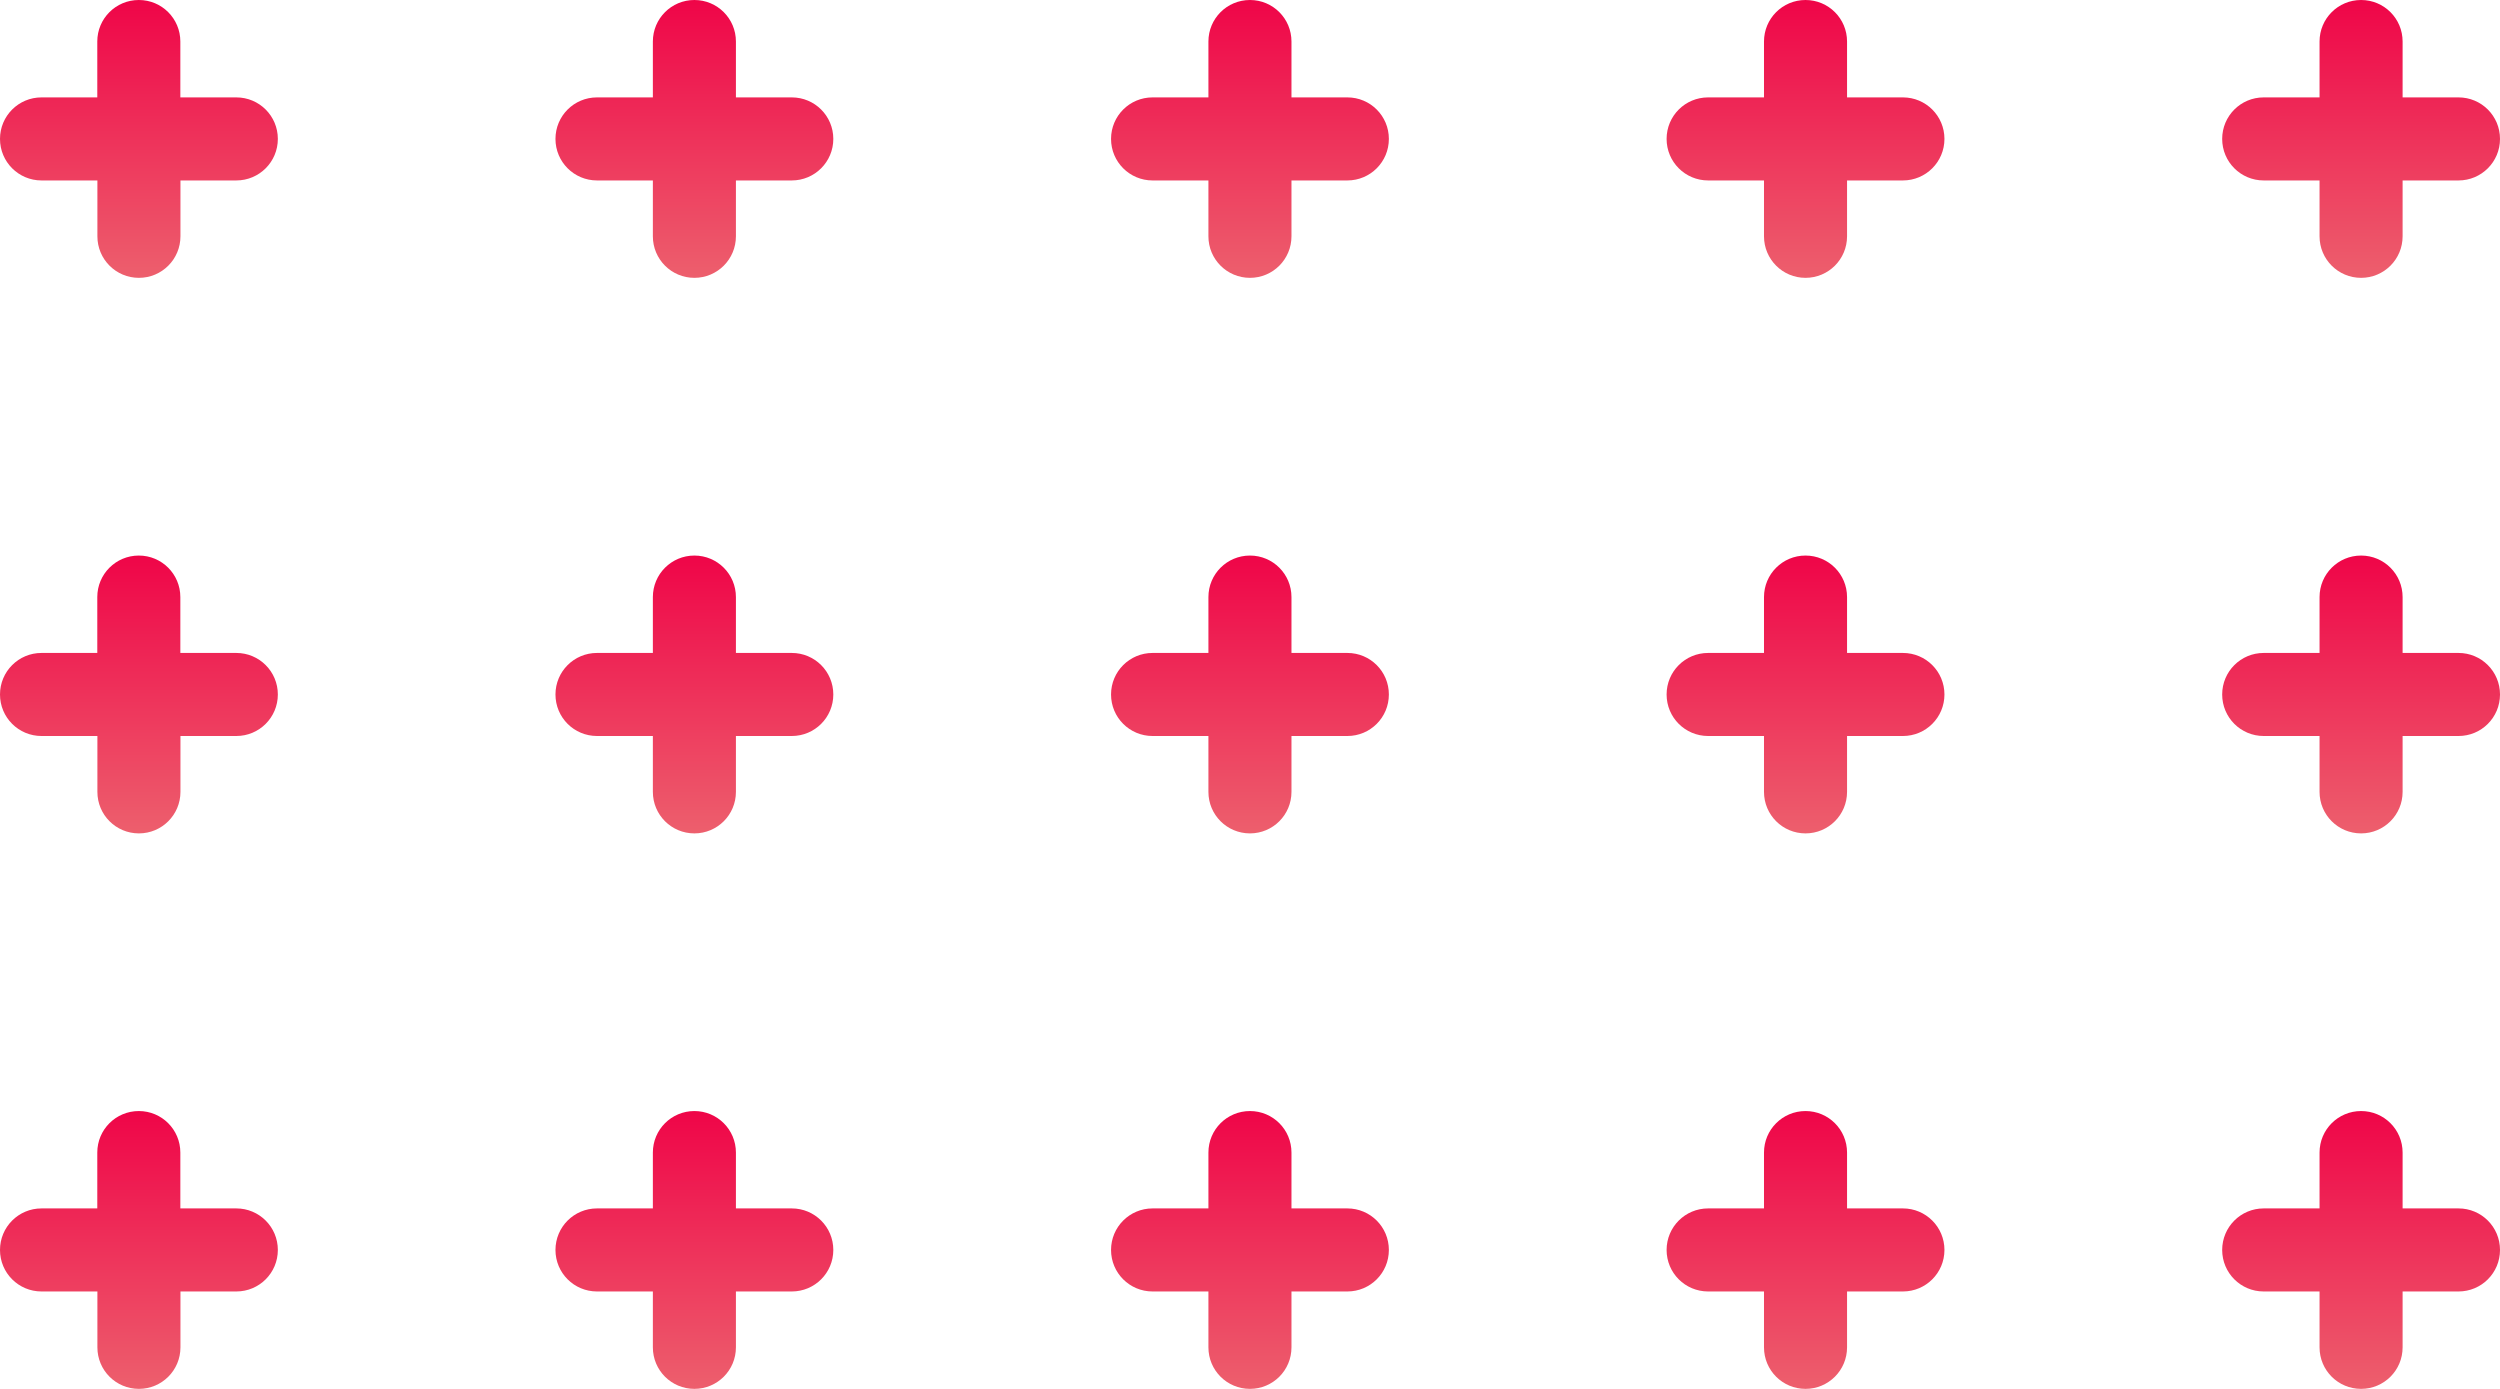
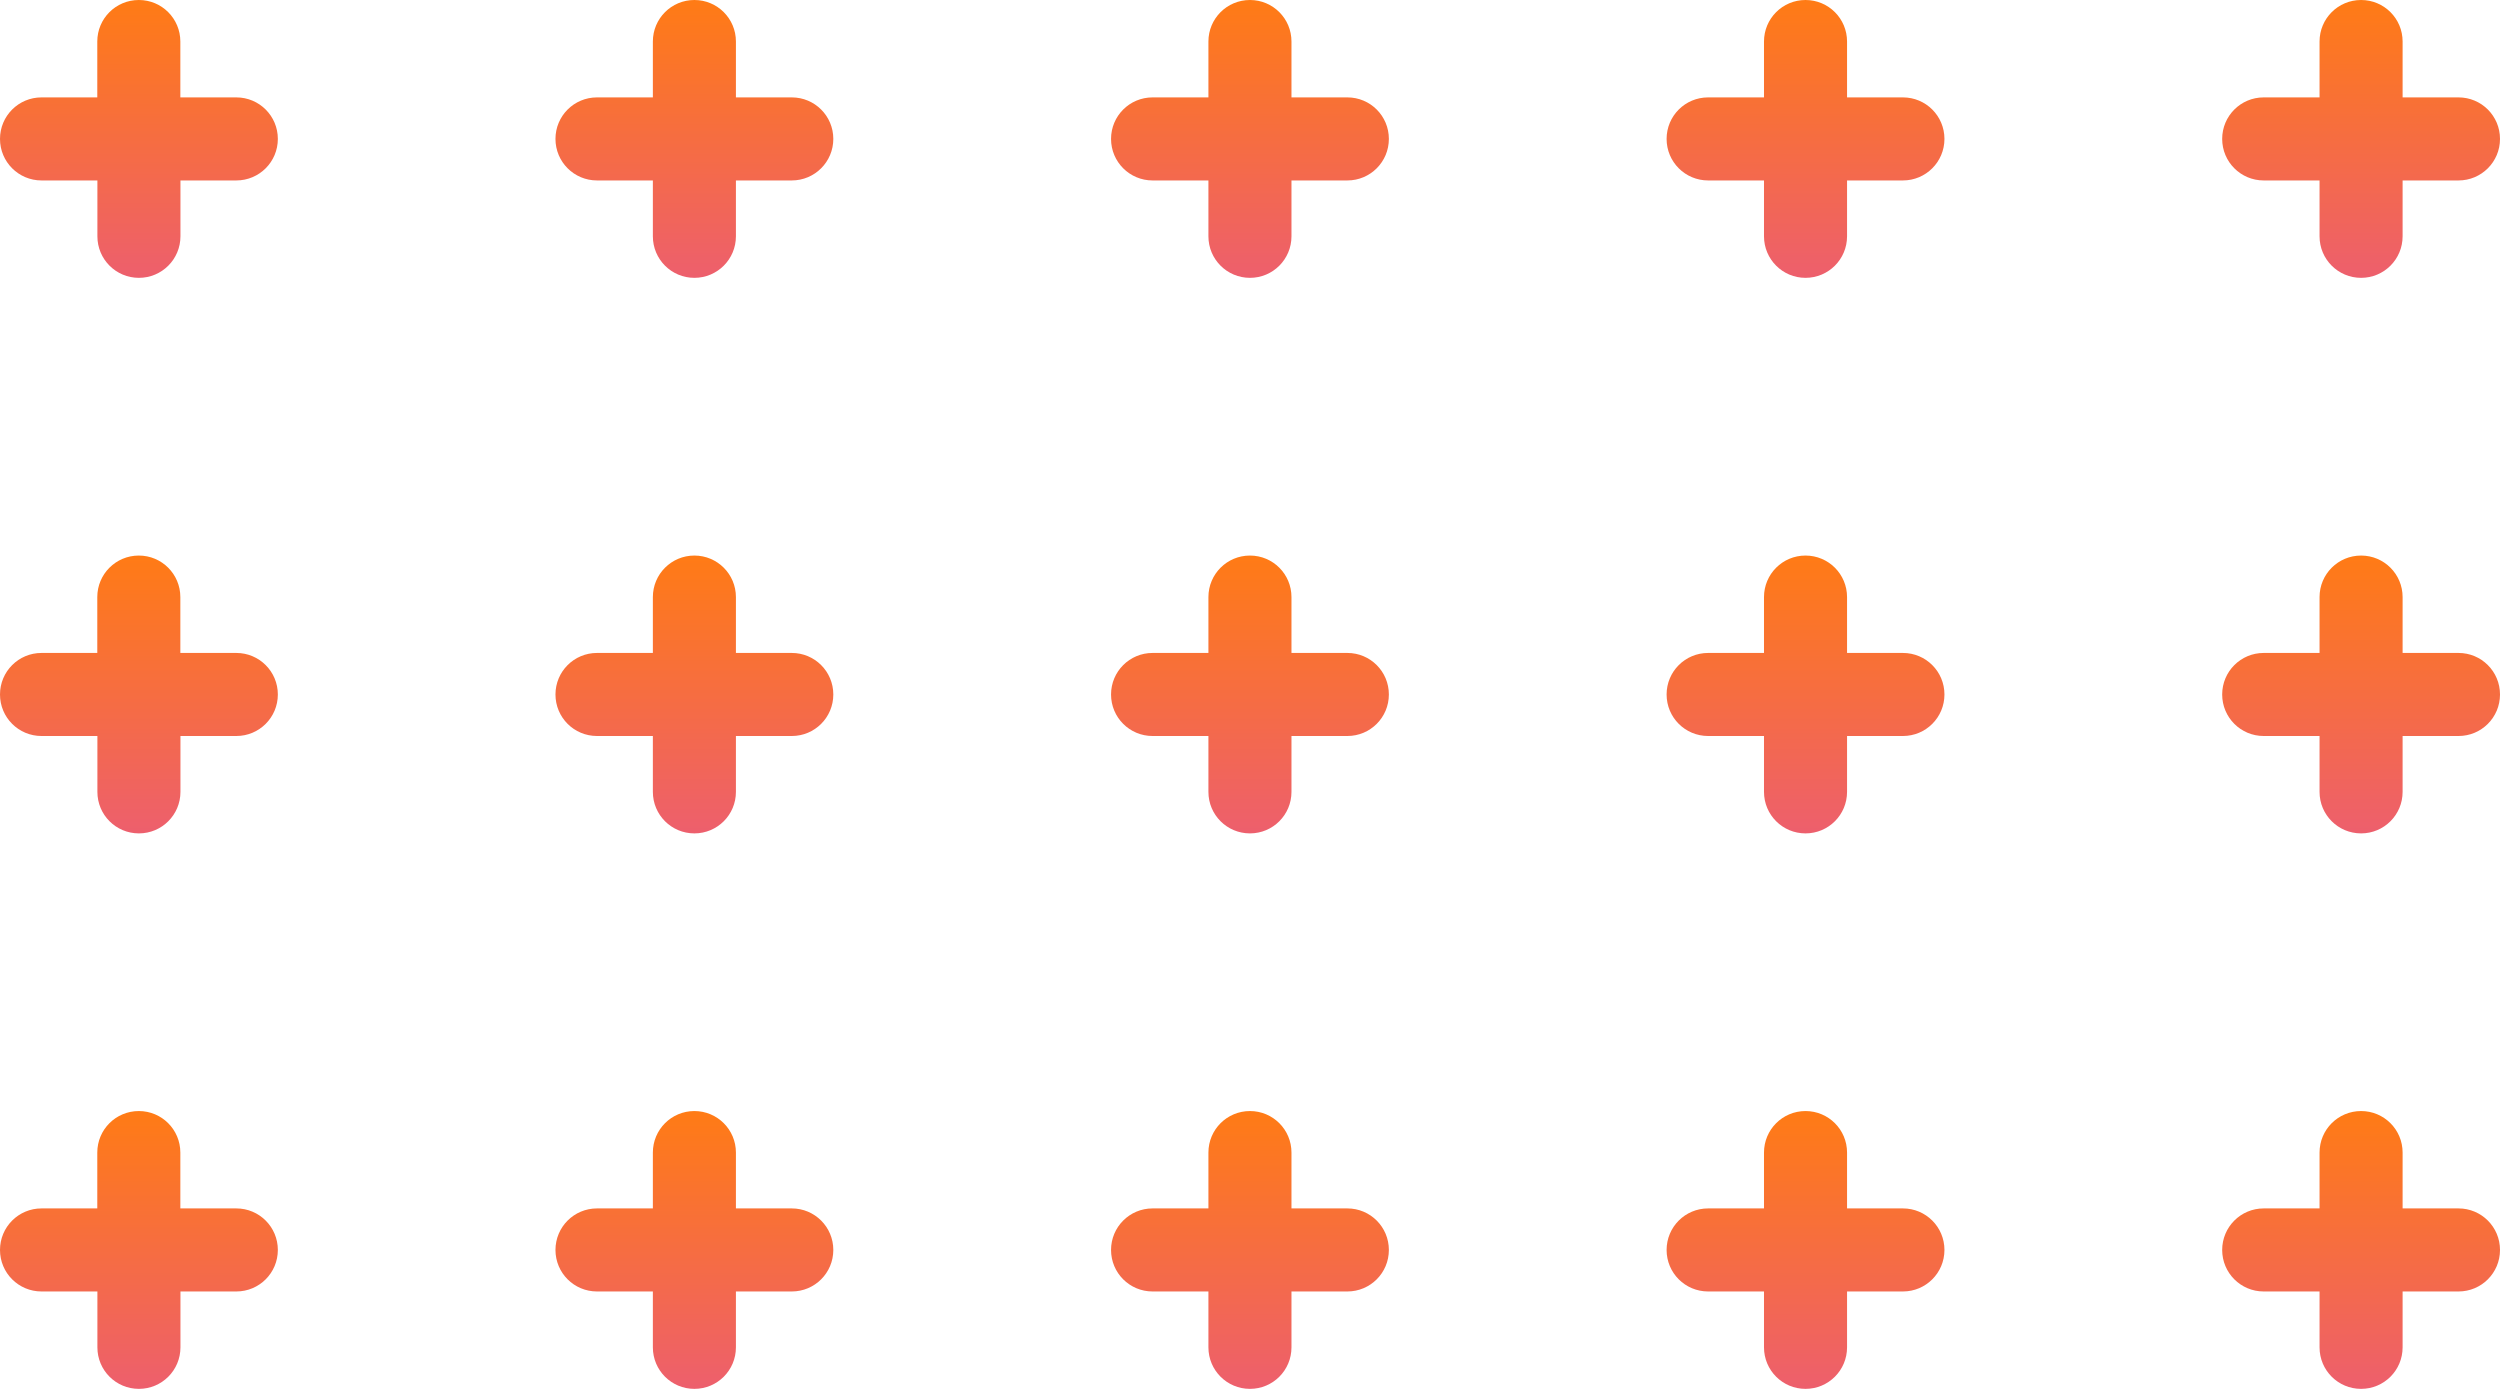
<svg xmlns="http://www.w3.org/2000/svg" width="117" height="65" viewBox="0 0 117 65" fill="none">
  <style>
      @keyframes pulse {
        0% {
          -webkit-transform: scale(1);
          transform: scale(1);
        }
        70% {
          -webkit-transform: scale(0.9);
          transform: scale(0.9);
        }
        100% {
          -webkit-transform: scale(1);
          transform: scale(1);
        }
      }

    #pattern {
      animation: pulse 2s ease-in-out infinite;
      -webkit-animation: pulse 8s ease-in-out infinite;
      -webkit-transform-origin: center; -ms-transform-origin: center; transform-origin: center; transform-box: fill-box;
    }
  </style>
  <g style="animation: pulse 2s ease-in-out infinite;">
    <path d="M11.055 4.558H8.44V1.943C8.44 0.868 7.572 0 6.497 0C5.422 0 4.553 0.868 4.553 1.943V4.558H1.943C0.868 4.558 0 5.426 0 6.501C0 7.576 0.868 8.445 1.943 8.445H4.558V11.059C4.558 12.134 5.426 13.003 6.501 13.003C7.576 13.003 8.445 12.134 8.445 11.059V8.445H11.059C12.134 8.445 13.003 7.576 13.003 6.501C13.003 5.426 12.134 4.558 11.059 4.558H11.055Z" fill="url(#paint0_linear_98_106)" />
  </g>
  <g style="animation: pulse 3s ease-in-out infinite;">
    <path d="M37.055 4.558H34.441V1.943C34.441 0.868 33.572 0 32.497 0C31.422 0 30.554 0.868 30.554 1.943V4.558H27.94C26.864 4.558 25.996 5.426 25.996 6.501C25.996 7.576 26.864 8.445 27.94 8.445H30.554V11.059C30.554 12.134 31.422 13.003 32.497 13.003C33.572 13.003 34.441 12.134 34.441 11.059V8.445H37.055C38.13 8.445 38.999 7.576 38.999 6.501C38.999 5.426 38.13 4.558 37.055 4.558V4.558Z" fill="url(#paint1_linear_98_106)" />
  </g>
  <g style="animation: pulse 4s ease-in-out infinite;">
    <path d="M63.056 4.558H60.441V1.943C60.441 0.868 59.573 0 58.498 0C57.423 0 56.554 0.868 56.554 1.943V4.558H53.94C52.865 4.558 51.997 5.426 51.997 6.501C51.997 7.576 52.865 8.445 53.94 8.445H56.554V11.059C56.554 12.134 57.423 13.003 58.498 13.003C59.573 13.003 60.441 12.134 60.441 11.059V8.445H63.056C64.131 8.445 64.999 7.576 64.999 6.501C64.999 5.426 64.131 4.558 63.056 4.558V4.558Z" fill="url(#paint2_linear_98_106)" />
  </g>
  <g style="animation: pulse 5s ease-in-out infinite;">
    <path d="M89.056 4.558H86.442V1.943C86.442 0.868 85.573 0 84.498 0C83.423 0 82.555 0.868 82.555 1.943V4.558H79.941C78.865 4.558 77.997 5.426 77.997 6.501C77.997 7.576 78.865 8.445 79.941 8.445H82.555V11.059C82.555 12.134 83.423 13.003 84.498 13.003C85.573 13.003 86.442 12.134 86.442 11.059V8.445H89.056C90.131 8.445 91 7.576 91 6.501C91 5.426 90.131 4.558 89.056 4.558V4.558Z" fill="url(#paint3_linear_98_106)" />
  </g>
  <g style="animation: pulse 6s ease-in-out infinite;">
    <path d="M115.057 4.558H112.442V1.943C112.442 0.868 111.574 0 110.499 0C109.424 0 108.555 0.868 108.555 1.943V4.558H105.941C104.866 4.558 103.998 5.426 103.998 6.501C103.998 7.576 104.866 8.445 105.941 8.445H108.555V11.059C108.555 12.134 109.424 13.003 110.499 13.003C111.574 13.003 112.442 12.134 112.442 11.059V8.445H115.057C116.132 8.445 117 7.576 117 6.501C117 5.426 116.132 4.558 115.057 4.558V4.558Z" fill="url(#paint4_linear_98_106)" />
  </g>
  <g style="animation: pulse 2s ease-in-out infinite;">
    <path d="M11.055 30.558H8.44V27.944C8.44 26.869 7.572 26 6.497 26C5.422 26 4.553 26.869 4.553 27.944V30.558H1.943C0.868 30.558 0 31.427 0 32.502C0 33.577 0.868 34.445 1.943 34.445H4.558V37.06C4.558 38.135 5.426 39.003 6.501 39.003C7.576 39.003 8.445 38.135 8.445 37.06V34.445H11.059C12.134 34.445 13.003 33.577 13.003 32.502C13.003 31.427 12.134 30.558 11.059 30.558H11.055Z" fill="url(#paint5_linear_98_106)" />
  </g>
  <g style="animation: pulse 3s ease-in-out infinite;">
    <path d="M37.055 30.558H34.441V27.944C34.441 26.869 33.572 26 32.497 26C31.422 26 30.554 26.869 30.554 27.944V30.558H27.94C26.864 30.558 25.996 31.427 25.996 32.502C25.996 33.577 26.864 34.445 27.94 34.445H30.554V37.06C30.554 38.135 31.422 39.003 32.497 39.003C33.572 39.003 34.441 38.135 34.441 37.06V34.445H37.055C38.13 34.445 38.999 33.577 38.999 32.502C38.999 31.427 38.13 30.558 37.055 30.558Z" fill="url(#paint6_linear_98_106)" />
  </g>
  <g style="animation: pulse 4s ease-in-out infinite;">
    <path d="M63.056 30.558H60.441V27.944C60.441 26.869 59.573 26 58.498 26C57.423 26 56.554 26.869 56.554 27.944V30.558H53.94C52.865 30.558 51.997 31.427 51.997 32.502C51.997 33.577 52.865 34.445 53.94 34.445H56.554V37.06C56.554 38.135 57.423 39.003 58.498 39.003C59.573 39.003 60.441 38.135 60.441 37.06V34.445H63.056C64.131 34.445 64.999 33.577 64.999 32.502C64.999 31.427 64.131 30.558 63.056 30.558Z" fill="url(#paint7_linear_98_106)" />
  </g>
  <g style="animation: pulse 5s ease-in-out infinite;">
    <path d="M89.056 30.558H86.442V27.944C86.442 26.869 85.573 26 84.498 26C83.423 26 82.555 26.869 82.555 27.944V30.558H79.941C78.865 30.558 77.997 31.427 77.997 32.502C77.997 33.577 78.865 34.445 79.941 34.445H82.555V37.06C82.555 38.135 83.423 39.003 84.498 39.003C85.573 39.003 86.442 38.135 86.442 37.06V34.445H89.056C90.131 34.445 91 33.577 91 32.502C91 31.427 90.131 30.558 89.056 30.558Z" fill="url(#paint8_linear_98_106)" />
  </g>
  <g style="animation: pulse 6s ease-in-out infinite;">
    <path d="M115.057 30.558H112.442V27.944C112.442 26.869 111.574 26 110.499 26C109.424 26 108.555 26.869 108.555 27.944V30.558H105.941C104.866 30.558 103.998 31.427 103.998 32.502C103.998 33.577 104.866 34.445 105.941 34.445H108.555V37.06C108.555 38.135 109.424 39.003 110.499 39.003C111.574 39.003 112.442 38.135 112.442 37.06V34.445H115.057C116.132 34.445 117 33.577 117 32.502C117 31.427 116.132 30.558 115.057 30.558Z" fill="url(#paint9_linear_98_106)" />
  </g>
  <g style="animation: pulse 2s ease-in-out infinite;">
    <path d="M11.055 56.554H8.44V53.94C8.44 52.865 7.572 51.997 6.497 51.997C5.422 51.997 4.553 52.865 4.553 53.94V56.554H1.943C0.868 56.554 0 57.423 0 58.498C0 59.573 0.868 60.441 1.943 60.441H4.558V63.056C4.558 64.131 5.426 64.999 6.501 64.999C7.576 64.999 8.445 64.131 8.445 63.056V60.441H11.059C12.134 60.441 13.003 59.573 13.003 58.498C13.003 57.423 12.134 56.554 11.059 56.554H11.055Z" fill="url(#paint10_linear_98_106)" />
  </g>
  <g style="animation: pulse 3s ease-in-out infinite;">
    <path d="M37.055 56.554H34.441V53.94C34.441 52.865 33.572 51.997 32.497 51.997C31.422 51.997 30.554 52.865 30.554 53.94V56.554H27.94C26.864 56.554 25.996 57.423 25.996 58.498C25.996 59.573 26.864 60.441 27.94 60.441H30.554V63.056C30.554 64.131 31.422 64.999 32.497 64.999C33.572 64.999 34.441 64.131 34.441 63.056V60.441H37.055C38.13 60.441 38.999 59.573 38.999 58.498C38.999 57.423 38.13 56.554 37.055 56.554Z" fill="url(#paint11_linear_98_106)" />
  </g>
  <g style="animation: pulse 4s ease-in-out infinite;">
    <path d="M63.056 56.554H60.441V53.94C60.441 52.865 59.573 51.997 58.498 51.997C57.423 51.997 56.554 52.865 56.554 53.94V56.554H53.94C52.865 56.554 51.997 57.423 51.997 58.498C51.997 59.573 52.865 60.441 53.94 60.441H56.554V63.056C56.554 64.131 57.423 64.999 58.498 64.999C59.573 64.999 60.441 64.131 60.441 63.056V60.441H63.056C64.131 60.441 64.999 59.573 64.999 58.498C64.999 57.423 64.131 56.554 63.056 56.554Z" fill="url(#paint12_linear_98_106)" />
  </g>
  <g style="animation: pulse 5s ease-in-out infinite;">
    <path d="M89.056 56.554H86.442V53.94C86.442 52.865 85.573 51.997 84.498 51.997C83.423 51.997 82.555 52.865 82.555 53.94V56.554H79.941C78.865 56.554 77.997 57.423 77.997 58.498C77.997 59.573 78.865 60.441 79.941 60.441H82.555V63.056C82.555 64.131 83.423 64.999 84.498 64.999C85.573 64.999 86.442 64.131 86.442 63.056V60.441H89.056C90.131 60.441 91 59.573 91 58.498C91 57.423 90.131 56.554 89.056 56.554Z" fill="url(#paint13_linear_98_106)" />
  </g>
  <g style="animation: pulse 6s ease-in-out infinite;">
    <path d="M115.057 56.554H112.442V53.94C112.442 52.865 111.574 51.997 110.499 51.997C109.424 51.997 108.555 52.865 108.555 53.94V56.554H105.941C104.866 56.554 103.998 57.423 103.998 58.498C103.998 59.573 104.866 60.441 105.941 60.441H108.555V63.056C108.555 64.131 109.424 64.999 110.499 64.999C111.574 64.999 112.442 64.131 112.442 63.056V60.441H115.057C116.132 60.441 117 59.573 117 58.498C117 57.423 116.132 56.554 115.057 56.554Z" fill="url(#paint14_linear_98_106)" />
  </g>
  <defs>
    <linearGradient id="paint0_linear_98_106" x1="6.501" y1="0" x2="6.501" y2="13.003" gradientUnits="userSpaceOnUse">
-       <stop stop-color="#EF0548" />
+       <stop stop-color="#ff7b15" />
      <stop offset="1" stop-color="#ED5F6D" />
    </linearGradient>
    <linearGradient id="paint1_linear_98_106" x1="32.497" y1="0" x2="32.497" y2="13.003" gradientUnits="userSpaceOnUse">
-       <stop stop-color="#EF0548" />
+       <stop stop-color="#ff7b15" />
      <stop offset="1" stop-color="#ED5F6D" />
    </linearGradient>
    <linearGradient id="paint2_linear_98_106" x1="58.498" y1="0" x2="58.498" y2="13.003" gradientUnits="userSpaceOnUse">
-       <stop stop-color="#EF0548" />
+       <stop stop-color="#ff7b15" />
      <stop offset="1" stop-color="#ED5F6D" />
    </linearGradient>
    <linearGradient id="paint3_linear_98_106" x1="84.498" y1="0" x2="84.498" y2="13.003" gradientUnits="userSpaceOnUse">
-       <stop stop-color="#EF0548" />
+       <stop stop-color="#ff7b15" />
      <stop offset="1" stop-color="#ED5F6D" />
    </linearGradient>
    <linearGradient id="paint4_linear_98_106" x1="110.499" y1="0" x2="110.499" y2="13.003" gradientUnits="userSpaceOnUse">
-       <stop stop-color="#EF0548" />
+       <stop stop-color="#ff7b15" />
      <stop offset="1" stop-color="#ED5F6D" />
    </linearGradient>
    <linearGradient id="paint5_linear_98_106" x1="6.501" y1="26" x2="6.501" y2="39.003" gradientUnits="userSpaceOnUse">
-       <stop stop-color="#EF0548" />
+       <stop stop-color="#ff7b15" />
      <stop offset="1" stop-color="#ED5F6D" />
    </linearGradient>
    <linearGradient id="paint6_linear_98_106" x1="32.497" y1="26" x2="32.497" y2="39.003" gradientUnits="userSpaceOnUse">
-       <stop stop-color="#EF0548" />
+       <stop stop-color="#ff7b15" />
      <stop offset="1" stop-color="#ED5F6D" />
    </linearGradient>
    <linearGradient id="paint7_linear_98_106" x1="58.498" y1="26" x2="58.498" y2="39.003" gradientUnits="userSpaceOnUse">
-       <stop stop-color="#EF0548" />
+       <stop stop-color="#ff7b15" />
      <stop offset="1" stop-color="#ED5F6D" />
    </linearGradient>
    <linearGradient id="paint8_linear_98_106" x1="84.498" y1="26" x2="84.498" y2="39.003" gradientUnits="userSpaceOnUse">
-       <stop stop-color="#EF0548" />
+       <stop stop-color="#ff7b15" />
      <stop offset="1" stop-color="#ED5F6D" />
    </linearGradient>
    <linearGradient id="paint9_linear_98_106" x1="110.499" y1="26" x2="110.499" y2="39.003" gradientUnits="userSpaceOnUse">
-       <stop stop-color="#EF0548" />
+       <stop stop-color="#ff7b15" />
      <stop offset="1" stop-color="#ED5F6D" />
    </linearGradient>
    <linearGradient id="paint10_linear_98_106" x1="6.501" y1="51.997" x2="6.501" y2="64.999" gradientUnits="userSpaceOnUse">
-       <stop stop-color="#EF0548" />
+       <stop stop-color="#ff7b15" />
      <stop offset="1" stop-color="#ED5F6D" />
    </linearGradient>
    <linearGradient id="paint11_linear_98_106" x1="32.497" y1="51.997" x2="32.497" y2="64.999" gradientUnits="userSpaceOnUse">
-       <stop stop-color="#EF0548" />
+       <stop stop-color="#ff7b15" />
      <stop offset="1" stop-color="#ED5F6D" />
    </linearGradient>
    <linearGradient id="paint12_linear_98_106" x1="58.498" y1="51.997" x2="58.498" y2="64.999" gradientUnits="userSpaceOnUse">
-       <stop stop-color="#EF0548" />
+       <stop stop-color="#ff7b15" />
      <stop offset="1" stop-color="#ED5F6D" />
    </linearGradient>
    <linearGradient id="paint13_linear_98_106" x1="84.498" y1="51.997" x2="84.498" y2="64.999" gradientUnits="userSpaceOnUse">
-       <stop stop-color="#EF0548" />
+       <stop stop-color="#ff7b15" />
      <stop offset="1" stop-color="#ED5F6D" />
    </linearGradient>
    <linearGradient id="paint14_linear_98_106" x1="110.499" y1="51.997" x2="110.499" y2="64.999" gradientUnits="userSpaceOnUse">
-       <stop stop-color="#EF0548" />
+       <stop stop-color="#ff7b15" />
      <stop offset="1" stop-color="#ED5F6D" />
    </linearGradient>
  </defs>
</svg>
